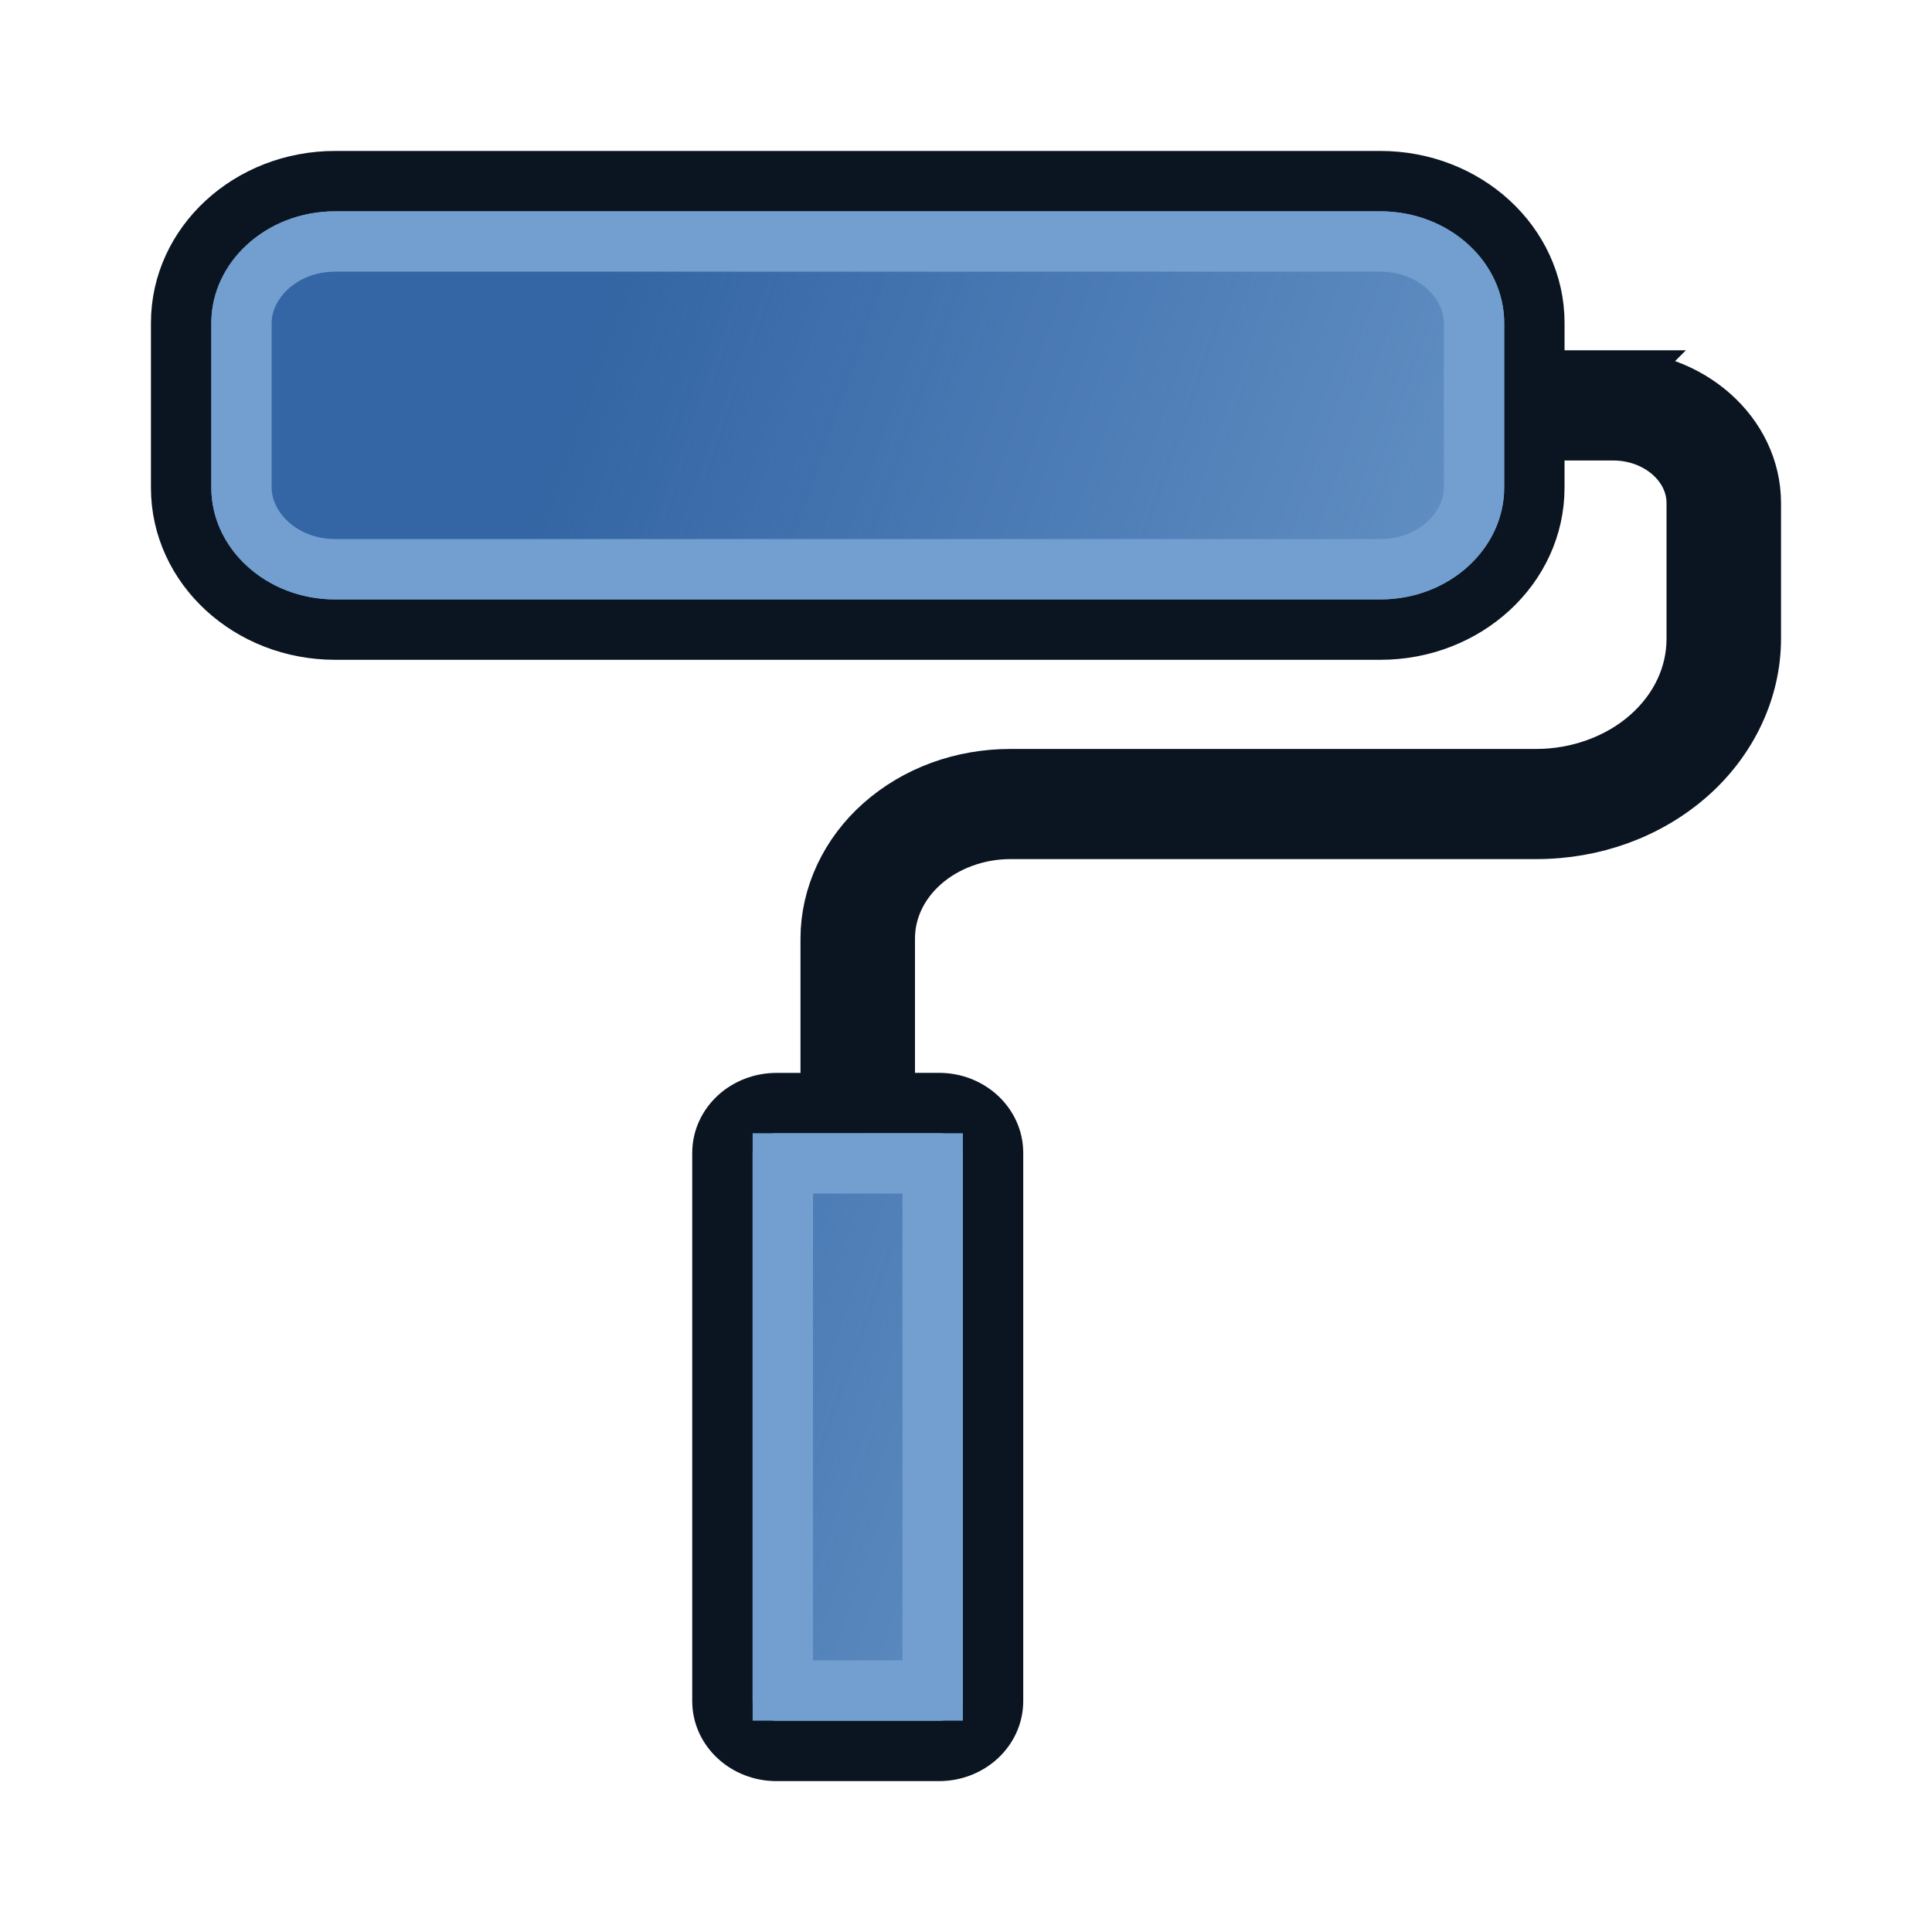
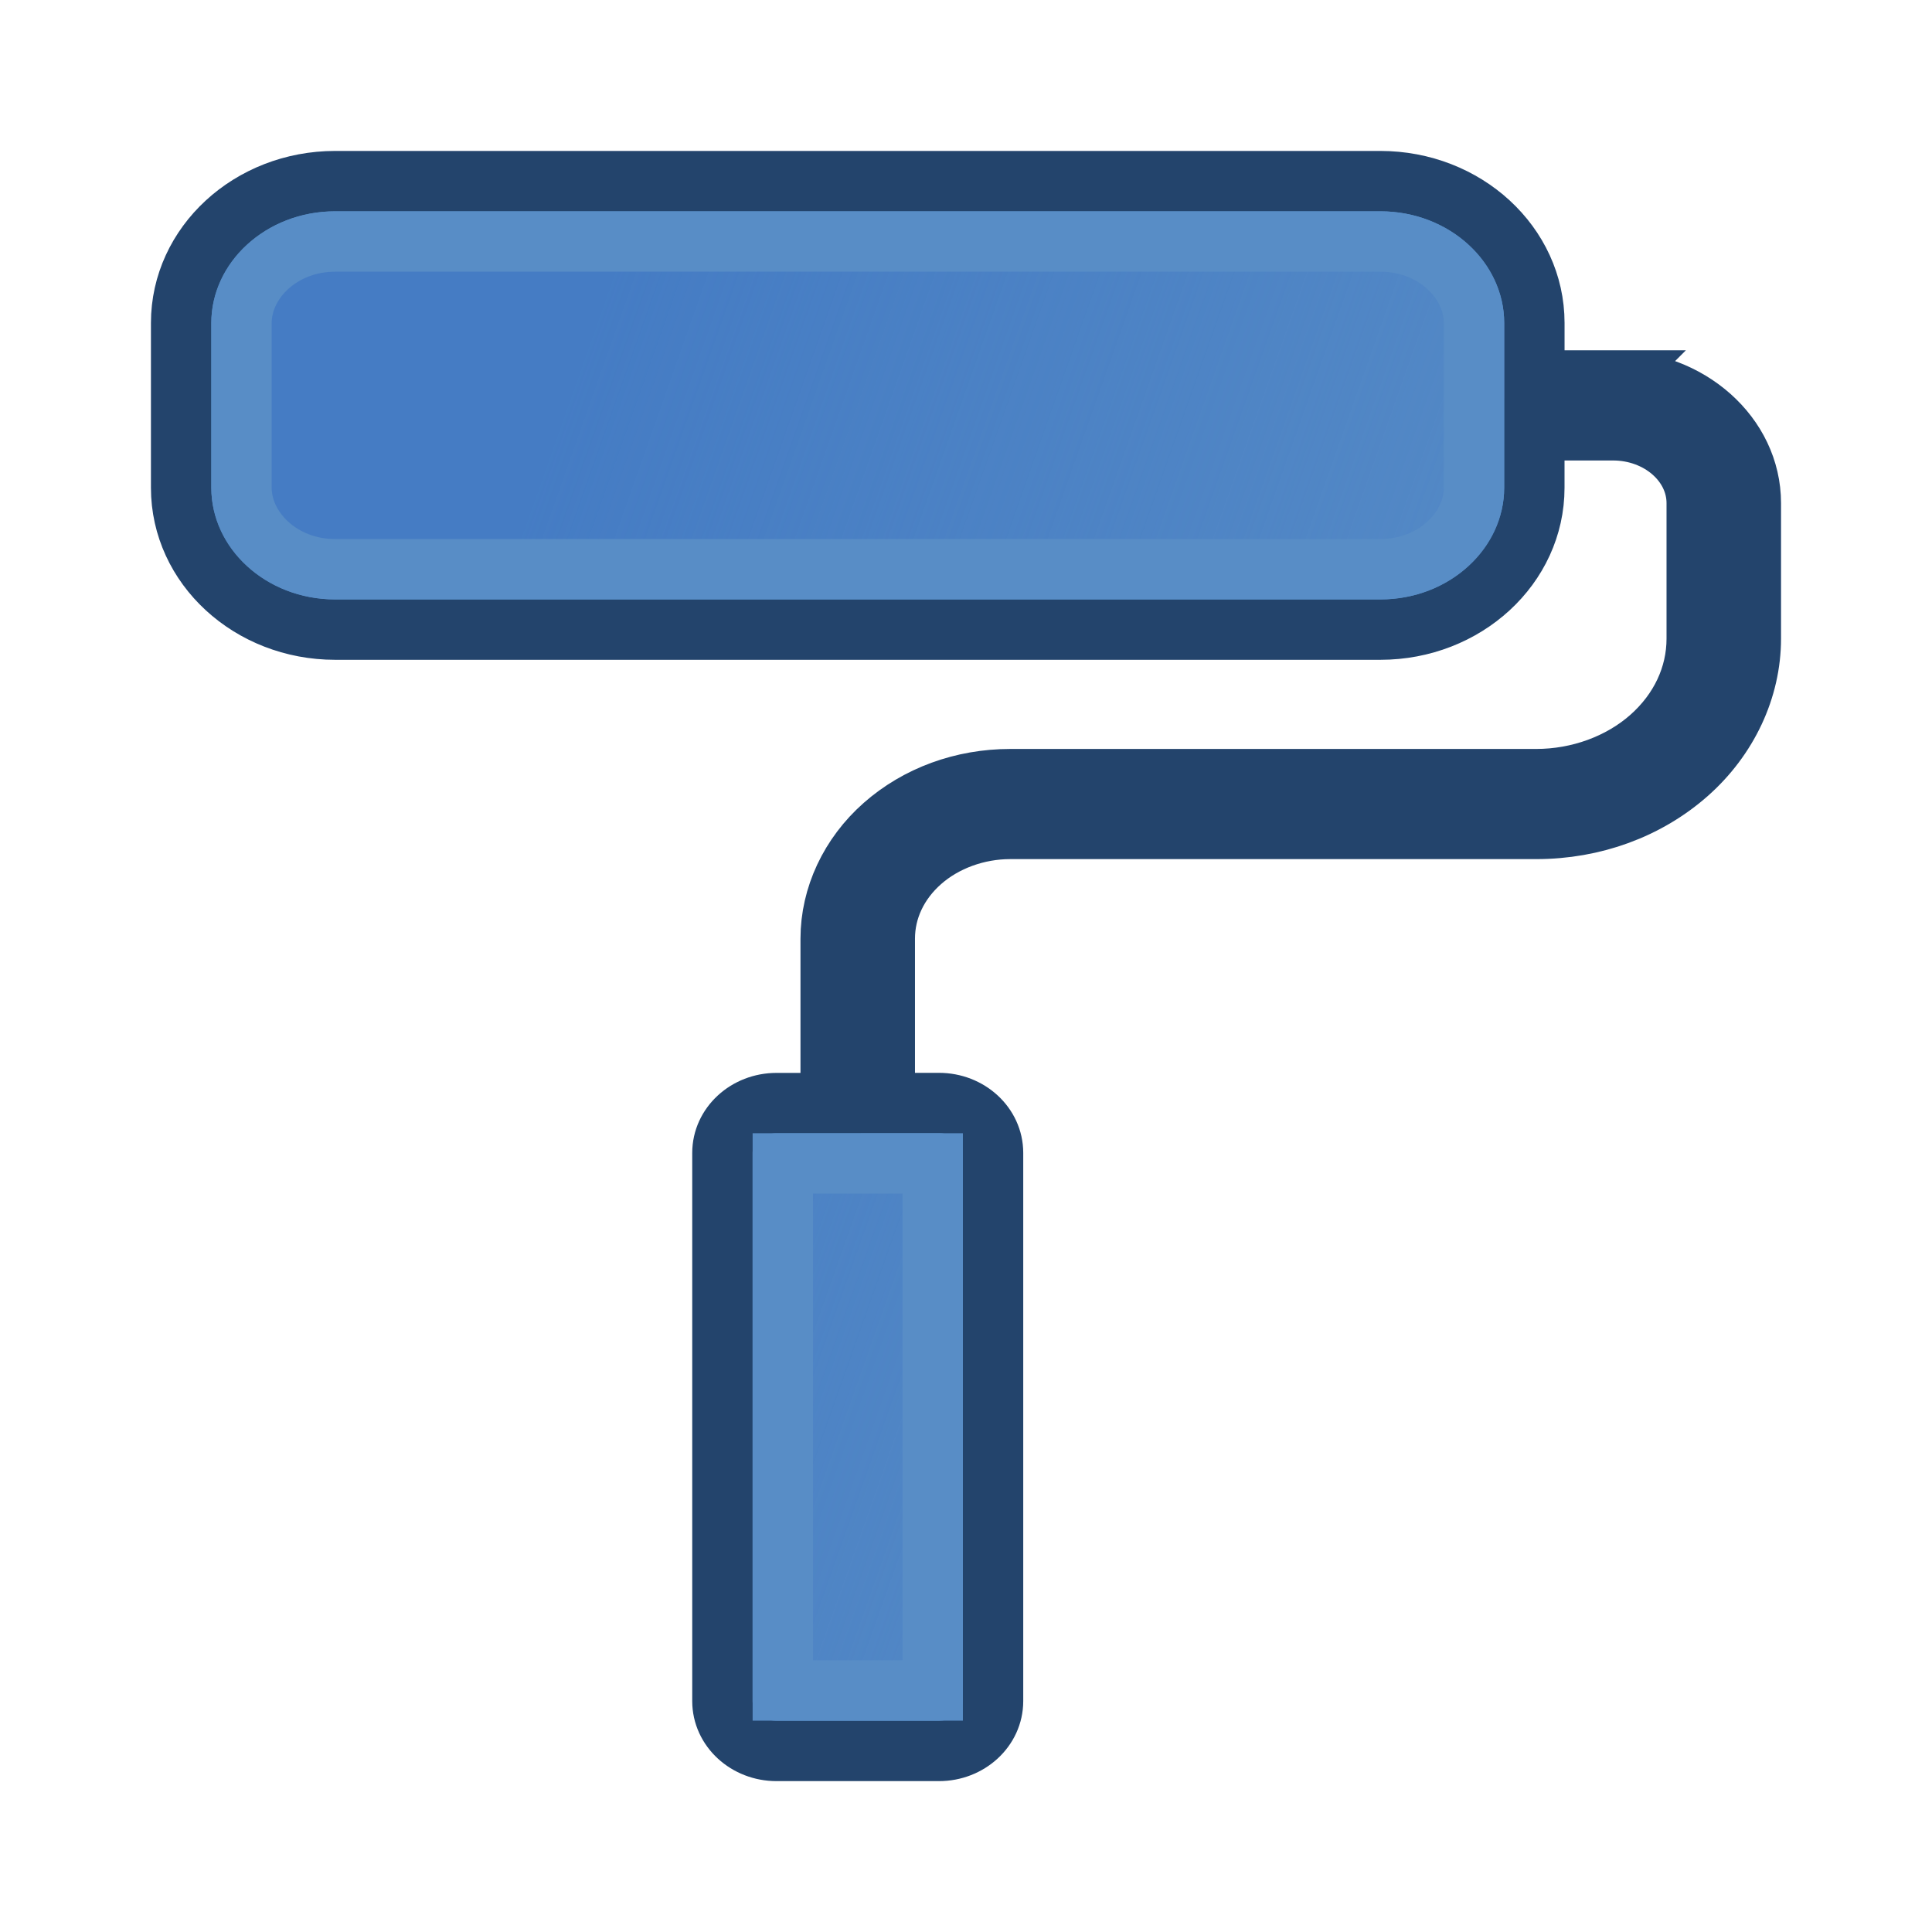
<svg xmlns="http://www.w3.org/2000/svg" xmlns:xlink="http://www.w3.org/1999/xlink" version="1.1" width="64" height="64" id="svg4024">
  <defs id="defs4026">
    <linearGradient xlink:href="#linearGradient1311" id="linearGradient1" gradientUnits="userSpaceOnUse" gradientTransform="translate(0.2424243,0.1212121)" x1="13.718" y1="26.849" x2="52.453" y2="40.546" />
    <linearGradient id="linearGradient1311">
-       <stop style="stop-color:#3465a4;stop-opacity:1;" offset="0" id="stop1307" />
-       <stop style="stop-color:#3465a4;stop-opacity:0;" offset="1" id="stop1309" />
+       <stop style="stop-color:#457cc4;stop-opacity:1;" offset="0" id="stop1307" />
+       <stop style="stop-color:#457cc4;stop-opacity:0;" offset="1" id="stop1309" />
    </linearGradient>
  </defs>
-   <path d="m 53.434,12.603 h -2.567 c -0.014,0 -0.026,0.007 -0.039,0.007 V 10.698 C 50.828,8.104 48.543,6 45.724,6 H 11.103 C 8.285,6 6,8.104 6,10.698 v 5.461 c -2e-7,2.595 2.285,4.698 5.103,4.698 h 34.621 c 2.818,0 5.103,-2.104 5.103,-4.698 v -1.912 c 0.014,6.61e-4 0.025,0.007 0.039,0.007 h 2.567 c 1.529,0 2.773,1.083 2.773,2.413 v 4.489 c 0,1.236 -0.548,2.4 -1.542,3.278 -0.992,0.875 -2.367,1.376 -3.773,1.376 H 33.468 c -1.582,0 -3.071,0.546 -4.194,1.536 -1.117,0.985 -1.757,2.351 -1.757,3.749 v 5.446 h -1.793 c -0.99,0 -1.793,0.739 -1.793,1.651 v 18.159 c 0,0.912 0.803,1.651 1.793,1.651 h 5.379 c 0.99,0 1.793,-0.739 1.793,-1.651 V 38.19 c 0,-0.912 -0.803,-1.651 -1.793,-1.651 h -1.793 v -5.446 c 0,-0.964 0.428,-1.872 1.205,-2.557 0.776,-0.684 1.852,-1.077 2.953,-1.077 h 17.424 c 1.89,0 3.67,-0.651 5.013,-1.835 1.331,-1.175 2.094,-2.805 2.094,-4.47 V 16.667 c 0,-2.241 -2.048,-4.063 -4.566,-4.063 z" id="path1289" style="display:inline;fill:#729fcf;stroke:#0b1521;stroke-width:2;stroke-miterlimit:4;stroke-dasharray:none" />
-   <path d="m 11.104,8 h 34.621 c 1.793,0 3.104,1.313 3.104,2.697 v 1.451 2.566 1.443 c 0,1.384 -1.312,2.699 -3.104,2.699 H 11.104 C 9.312,18.857 8,17.542 8,16.158 V 10.697 C 8,9.313 9.311,8 11.104,8 Z m 14.828,30.539 h 1.379 2.207 1.379 V 56 h -4.965 z" id="path1" style="font-variation-settings:normal;display:inline;vector-effect:none;fill:url(#linearGradient1);fill-opacity:1;stroke:#729fcf;stroke-width:2;stroke-linecap:butt;stroke-linejoin:miter;stroke-miterlimit:4;stroke-dasharray:none;stroke-dashoffset:0;stroke-opacity:1;-inkscape-stroke:none;stop-color:#000000" />
+   <path d="m 53.434,12.603 h -2.567 c -0.014,0 -0.026,0.007 -0.039,0.007 V 10.698 C 50.828,8.104 48.543,6 45.724,6 H 11.103 C 8.285,6 6,8.104 6,10.698 v 5.461 c -2e-7,2.595 2.285,4.698 5.103,4.698 h 34.621 c 2.818,0 5.103,-2.104 5.103,-4.698 v -1.912 c 0.014,6.61e-4 0.025,0.007 0.039,0.007 h 2.567 c 1.529,0 2.773,1.083 2.773,2.413 v 4.489 c 0,1.236 -0.548,2.4 -1.542,3.278 -0.992,0.875 -2.367,1.376 -3.773,1.376 H 33.468 c -1.582,0 -3.071,0.546 -4.194,1.536 -1.117,0.985 -1.757,2.351 -1.757,3.749 v 5.446 h -1.793 c -0.99,0 -1.793,0.739 -1.793,1.651 v 18.159 c 0,0.912 0.803,1.651 1.793,1.651 h 5.379 c 0.99,0 1.793,-0.739 1.793,-1.651 V 38.19 c 0,-0.912 -0.803,-1.651 -1.793,-1.651 h -1.793 v -5.446 c 0,-0.964 0.428,-1.872 1.205,-2.557 0.776,-0.684 1.852,-1.077 2.953,-1.077 h 17.424 c 1.89,0 3.67,-0.651 5.013,-1.835 1.331,-1.175 2.094,-2.805 2.094,-4.47 V 16.667 c 0,-2.241 -2.048,-4.063 -4.566,-4.063 z" id="path1289" style="display:inline;fill:#588dc6;stroke:#23446c;stroke-width:2;stroke-miterlimit:4;stroke-dasharray:none" />
+   <path d="m 11.104,8 h 34.621 c 1.793,0 3.104,1.313 3.104,2.697 v 1.451 2.566 1.443 c 0,1.384 -1.312,2.699 -3.104,2.699 H 11.104 C 9.312,18.857 8,17.542 8,16.158 V 10.697 C 8,9.313 9.311,8 11.104,8 Z m 14.828,30.539 h 1.379 2.207 1.379 V 56 h -4.965 z" id="path1" style="font-variation-settings:normal;display:inline;vector-effect:none;fill:url(#linearGradient1);fill-opacity:1;stroke:#588dc6;stroke-width:2;stroke-linecap:butt;stroke-linejoin:miter;stroke-miterlimit:4;stroke-dasharray:none;stroke-dashoffset:0;stroke-opacity:1;-inkscape-stroke:none;stop-color:#000000" />
</svg>
